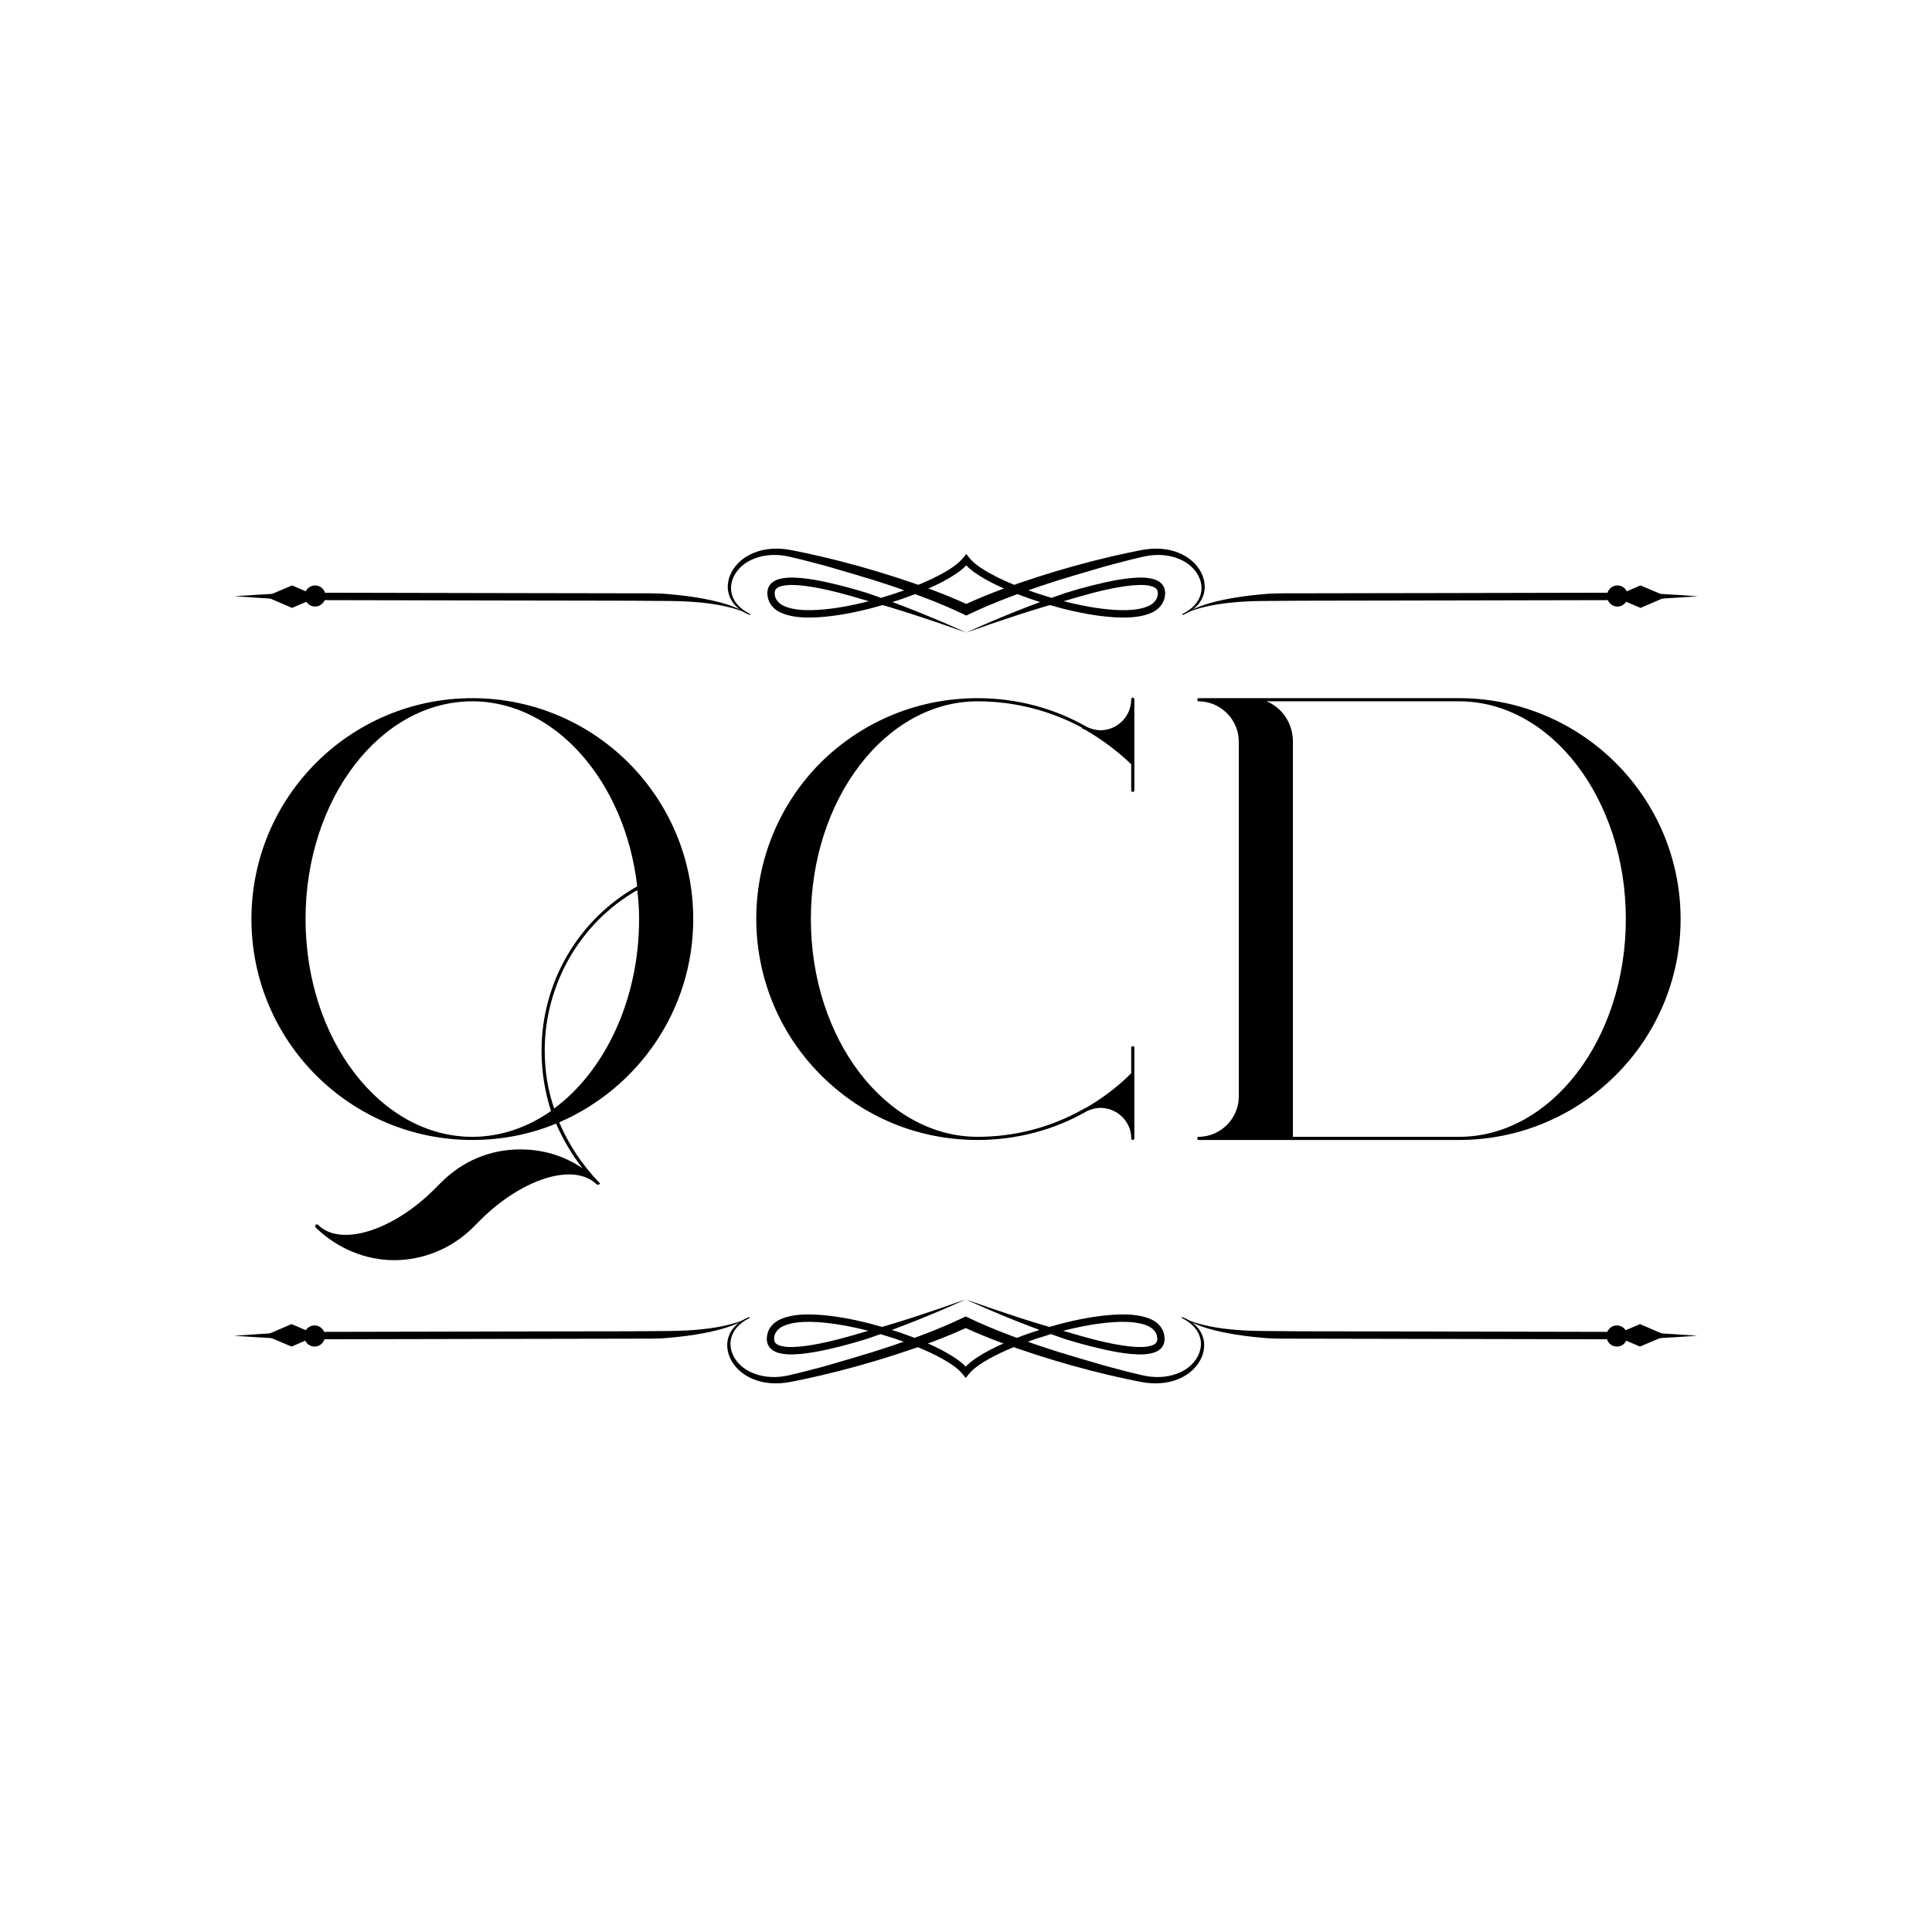
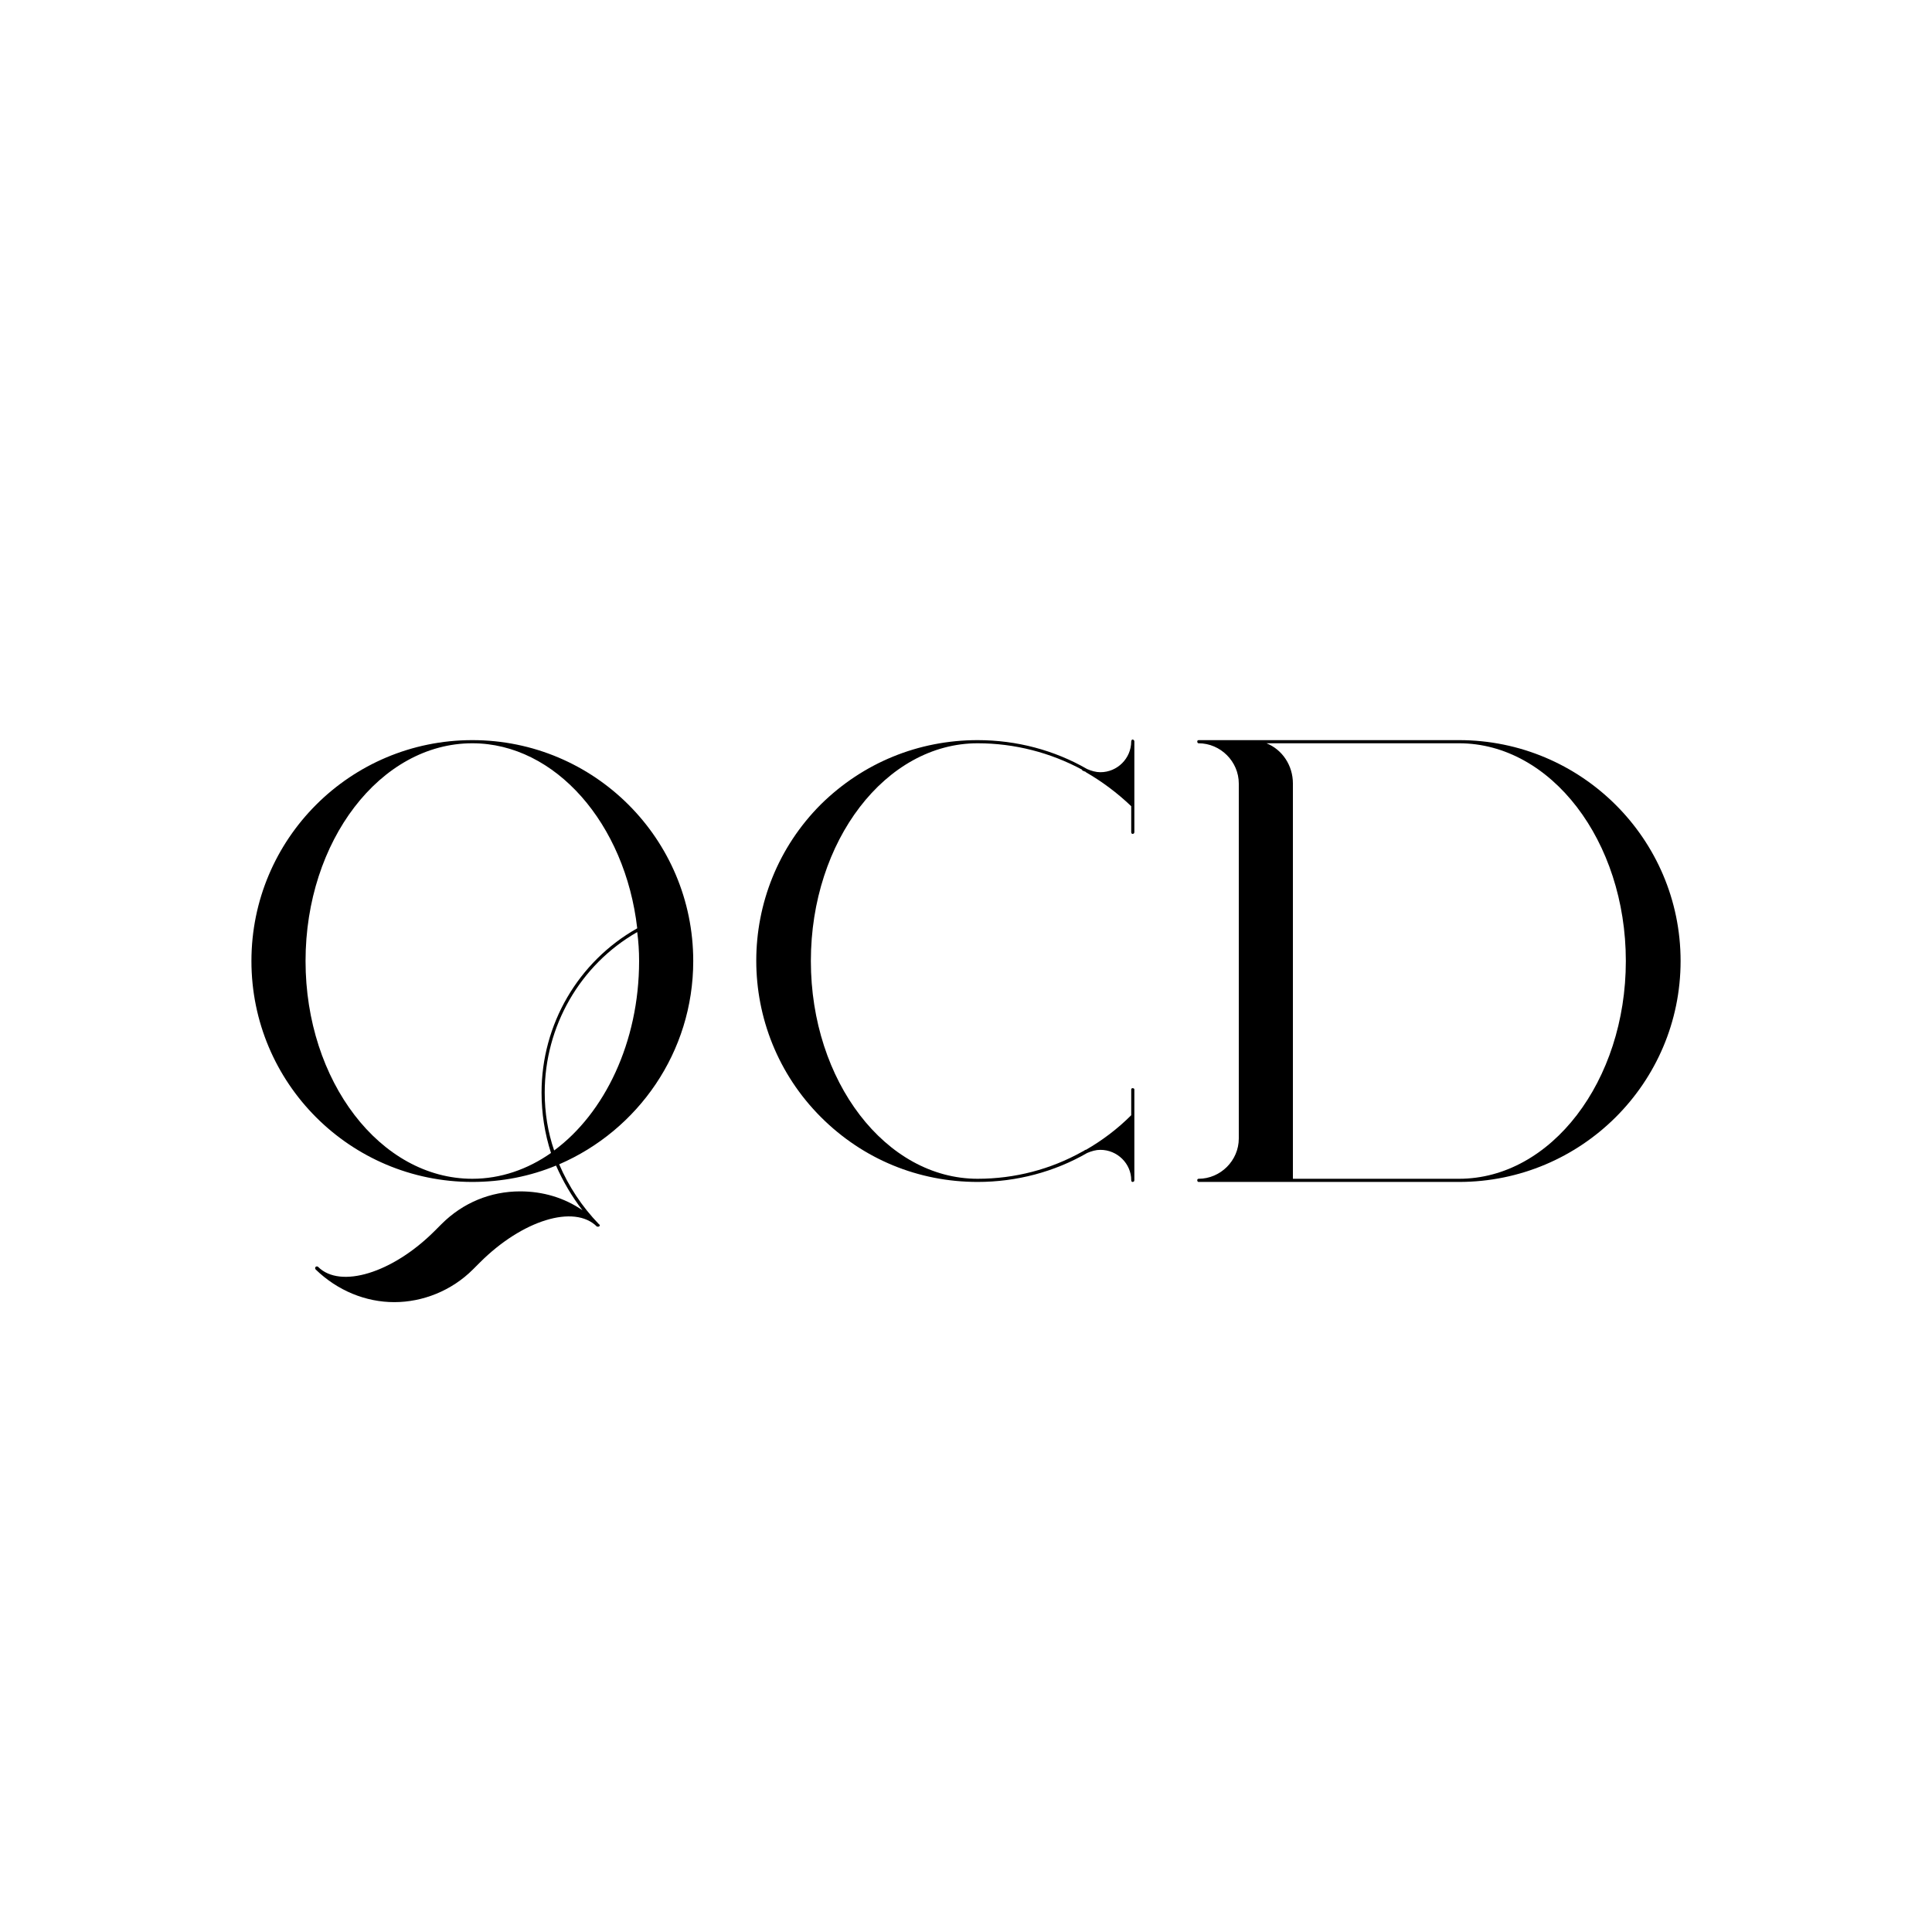
<svg xmlns="http://www.w3.org/2000/svg" width="500" zoomAndPan="magnify" viewBox="0 0 375 375" height="500" preserveAspectRatio="xMidYMid meet" version="1.0">
  <defs>
    <g />
-     <clipPath id="a44efa25e2">
-       <path d="M 148 252.207 L 227 252.207 L 227 268 L 148 268 Z M 148 252.207 " clip-rule="nonzero" />
-     </clipPath>
-     <clipPath id="404170753c">
-       <path d="M 141 255 L 234 255 L 234 268.707 L 141 268.707 Z M 141 255 " clip-rule="nonzero" />
-     </clipPath>
-     <clipPath id="549439f69c">
-       <path d="M 148 107 L 227 107 L 227 122.789 L 148 122.789 Z M 148 107 " clip-rule="nonzero" />
-     </clipPath>
-     <clipPath id="0d85713f22">
-       <path d="M 141 106.289 L 234 106.289 L 234 120 L 141 120 Z M 141 106.289 " clip-rule="nonzero" />
-     </clipPath>
  </defs>
  <g fill="#000000" fill-opacity="1">
-     <g transform="translate(42.69378, 220.9006)">
+     <g transform="translate(42.69378, 229.046)">
      <g>
        <path d="M 48.984 0.367 C 54.727 0.367 60.223 -0.734 65.234 -2.809 C 66.578 0.246 68.285 3.176 70.363 5.863 C 66.82 3.422 62.668 2.199 58.27 2.199 C 52.527 2.199 47.152 4.398 43 8.551 L 41.656 9.895 C 33.473 18.078 23.332 21.133 19.059 16.859 C 18.934 16.734 18.691 16.734 18.566 16.859 C 18.445 16.98 18.445 17.223 18.566 17.348 C 22.844 21.5 28.34 23.699 33.836 23.699 C 39.336 23.699 44.953 21.5 49.109 17.348 L 50.453 16.004 C 58.637 7.816 68.773 4.641 73.172 9.039 C 73.172 9.039 73.297 9.039 73.418 9.039 C 73.418 9.039 73.539 9.039 73.539 9.039 C 73.785 8.918 73.785 8.672 73.539 8.551 C 70.242 5.129 67.676 1.223 65.844 -3.055 C 81.113 -9.652 91.863 -24.797 91.863 -42.512 C 91.863 -66.211 72.684 -85.387 48.984 -85.387 C 25.285 -85.387 6.109 -66.211 6.109 -42.512 C 6.109 -18.812 25.285 0.367 48.984 0.367 Z M 81.355 -42.512 C 81.355 -26.754 74.637 -12.949 64.867 -5.742 C 63.645 -9.285 63.035 -13.07 63.035 -16.98 C 63.035 -29.805 69.875 -41.777 80.992 -48.129 C 81.234 -46.297 81.355 -44.465 81.355 -42.512 Z M 62.422 -16.98 C 62.422 -12.949 63.035 -9.039 64.254 -5.254 C 59.734 -2.078 54.484 -0.246 48.984 -0.246 C 31.148 -0.246 16.613 -19.18 16.613 -42.512 C 16.613 -65.844 31.148 -84.777 48.984 -84.777 C 65.109 -84.777 78.668 -69.141 80.992 -48.863 C 69.508 -42.391 62.422 -30.172 62.422 -16.98 Z M 62.422 -16.98 " />
      </g>
    </g>
  </g>
  <g fill="#000000" fill-opacity="1">
-     <g transform="translate(140.7756, 220.9006)">
+     <g transform="translate(140.7756, 229.046)">
      <g>
        <path d="M 48.984 0.367 C 56.559 0.367 63.891 -1.59 70.242 -5.254 C 71.098 -5.621 71.953 -5.863 72.805 -5.863 C 76.105 -5.863 78.793 -3.176 78.793 0 C 78.793 0.246 78.914 0.367 79.035 0.367 C 79.281 0.367 79.402 0.246 79.402 0 L 79.402 -17.59 C 79.402 -17.715 79.281 -17.836 79.035 -17.836 C 78.914 -17.836 78.793 -17.715 78.793 -17.59 L 78.793 -12.582 C 76.105 -9.895 73.172 -7.695 69.996 -5.863 C 69.996 -5.863 69.996 -5.863 69.875 -5.863 C 69.754 -5.742 69.508 -5.621 69.266 -5.496 C 63.156 -2.078 56.191 -0.246 48.984 -0.246 C 31.148 -0.246 16.613 -19.18 16.613 -42.512 C 16.613 -65.844 31.148 -84.777 48.984 -84.777 C 56.191 -84.777 63.156 -82.945 69.266 -79.648 C 69.266 -79.648 69.266 -79.523 69.266 -79.523 C 69.508 -79.402 69.754 -79.281 69.875 -79.281 C 69.996 -79.16 69.996 -79.16 69.996 -79.16 C 73.172 -77.324 76.105 -75.129 78.793 -72.562 L 78.793 -67.555 C 78.793 -67.309 78.914 -67.188 79.035 -67.188 C 79.281 -67.188 79.402 -67.309 79.402 -67.555 C 79.402 -67.555 79.402 -85.145 79.402 -85.145 C 79.402 -85.266 79.281 -85.512 79.035 -85.512 C 78.914 -85.512 78.793 -85.266 78.793 -85.145 C 78.793 -81.848 76.105 -79.16 72.805 -79.16 C 71.953 -79.16 71.098 -79.402 70.242 -79.77 C 63.891 -83.434 56.559 -85.387 48.984 -85.387 C 37.504 -85.387 26.754 -80.992 18.566 -72.93 C 1.832 -56.191 1.832 -28.953 18.566 -12.215 C 26.754 -4.031 37.504 0.367 48.984 0.367 Z M 48.984 0.367 " />
      </g>
    </g>
  </g>
  <g fill="#000000" fill-opacity="1">
-     <g transform="translate(226.2765, 220.9006)">
+     <g transform="translate(226.2765, 229.046)">
      <g>
        <path d="M 6.352 -0.246 C 6.23 -0.246 6.109 -0.121 6.109 0 C 6.109 0.246 6.23 0.367 6.352 0.367 L 56.926 0.367 C 80.625 0.367 99.926 -18.812 99.926 -42.512 C 99.926 -66.211 80.625 -85.387 56.926 -85.387 L 6.352 -85.387 C 6.23 -85.387 6.109 -85.266 6.109 -85.145 C 6.109 -84.898 6.23 -84.777 6.352 -84.777 C 10.629 -84.777 14.172 -81.234 14.172 -76.961 L 14.172 -8.062 C 14.172 -3.785 10.629 -0.246 6.352 -0.246 Z M 56.926 -84.777 C 74.762 -84.777 89.297 -65.844 89.297 -42.512 C 89.297 -19.18 74.762 -0.246 56.926 -0.246 L 24.676 -0.246 L 24.676 -76.961 C 24.676 -80.504 22.598 -83.555 19.547 -84.777 Z M 56.926 -84.777 " />
      </g>
    </g>
  </g>
-   <path fill="#000000" d="M 229.66 255.809 C 229.66 255.809 230.02 255.965 230.695 256.258 C 231.375 256.531 232.391 256.879 233.715 257.195 C 236.363 257.852 240.246 258.309 244.914 258.344 C 247.254 258.363 249.785 258.379 252.465 258.402 C 255.156 258.406 258 258.41 260.934 258.414 C 266.805 258.426 273.07 258.438 279.336 258.449 C 291.863 258.473 304.391 258.5 313.785 258.52 C 314.961 258.52 316.086 258.516 317.16 258.516 C 318.23 258.52 319.246 258.629 320.199 258.672 C 322.109 258.789 323.77 258.891 325.145 258.977 C 327.883 259.164 329.449 259.273 329.449 259.273 C 329.449 259.273 327.883 259.375 325.137 259.551 C 323.77 259.629 322.102 259.723 320.195 259.832 C 319.246 259.875 318.227 259.973 317.156 259.973 C 316.086 259.969 314.957 259.965 313.785 259.957 C 304.387 259.938 291.859 259.91 279.336 259.887 C 273.066 259.875 266.805 259.863 260.93 259.852 C 257.996 259.848 255.156 259.844 252.465 259.836 C 249.781 259.816 247.211 259.91 244.852 259.645 C 240.133 259.238 236.234 258.465 233.609 257.586 C 232.301 257.141 231.301 256.691 230.645 256.355 C 230.004 255.996 229.66 255.809 229.66 255.809 " fill-opacity="1" fill-rule="nonzero" />
-   <path fill="#000000" d="M 145.23 255.809 C 145.23 255.809 144.871 255.965 144.191 256.258 C 143.508 256.531 142.496 256.879 141.168 257.195 C 138.52 257.852 134.641 258.309 129.973 258.344 C 127.633 258.363 125.102 258.379 122.418 258.402 C 119.727 258.406 116.891 258.41 113.949 258.414 C 108.078 258.426 101.812 258.438 95.551 258.449 C 83.023 258.473 70.496 258.5 61.098 258.52 C 59.922 258.52 58.797 258.516 57.727 258.516 C 56.656 258.52 55.641 258.629 54.684 258.672 C 52.781 258.789 51.113 258.891 49.746 258.977 C 47.004 259.164 45.441 259.273 45.441 259.273 C 45.441 259.273 47.004 259.375 49.746 259.551 C 51.113 259.629 52.781 259.723 54.688 259.832 C 55.645 259.875 56.656 259.973 57.73 259.973 C 58.801 259.969 59.926 259.965 61.102 259.957 C 70.496 259.938 83.023 259.91 95.555 259.887 C 101.816 259.875 108.082 259.863 113.953 259.852 C 116.891 259.848 119.73 259.844 122.422 259.836 C 125.105 259.816 127.68 259.91 130.035 259.645 C 134.754 259.238 138.652 258.465 141.281 257.586 C 142.59 257.141 143.582 256.691 144.238 256.355 C 144.887 255.996 145.23 255.809 145.23 255.809 " fill-opacity="1" fill-rule="nonzero" />
-   <g clip-path="url(#a44efa25e2)">
-     <path fill="#000000" d="M 187.445 265.258 C 187.637 265.461 187.828 265.672 188.012 265.898 L 186.871 265.898 C 187.059 265.672 187.246 265.461 187.445 265.258 Z M 187.445 265.258 C 188.578 264.086 189.883 263.301 191.188 262.547 C 192.727 261.676 194.32 260.941 195.934 260.27 C 199.156 258.922 202.469 257.836 205.836 256.957 C 209.207 256.086 212.641 255.414 216.152 255.188 C 217.906 255.086 219.688 255.082 221.488 255.457 C 222.379 255.652 223.285 255.922 224.137 256.465 C 224.965 257.004 225.711 257.875 225.953 259.012 L 226.043 259.664 C 226.082 260.055 226.004 260.273 225.965 260.586 C 225.93 260.875 225.73 261.152 225.598 261.418 C 225.43 261.672 225.191 261.844 224.973 262.047 C 224.027 262.68 223.066 262.77 222.145 262.871 C 220.316 262.965 218.566 262.73 216.84 262.445 C 213.395 261.824 210.035 260.93 206.723 259.91 C 200.16 257.656 193.738 255.082 187.445 252.215 C 181.152 255.082 174.723 257.656 168.164 259.91 C 164.852 260.93 161.492 261.824 158.043 262.445 C 156.316 262.73 154.566 262.965 152.734 262.871 C 151.82 262.77 150.855 262.68 149.914 262.047 C 149.699 261.844 149.453 261.672 149.289 261.418 C 149.156 261.152 148.957 260.875 148.918 260.586 C 148.887 260.273 148.805 260.055 148.844 259.664 L 148.93 259.012 C 149.172 257.875 149.922 257.004 150.754 256.465 C 151.598 255.922 152.504 255.652 153.398 255.457 C 155.195 255.082 156.98 255.086 158.734 255.188 C 162.246 255.414 165.676 256.086 169.047 256.957 C 172.414 257.836 175.727 258.922 178.953 260.27 C 180.566 260.941 182.156 261.676 183.695 262.547 C 185 263.301 186.309 264.086 187.445 265.258 Z M 187.445 252.215 C 193.953 254.523 200.496 256.734 207.133 258.531 C 210.418 259.512 213.73 260.445 217.078 261.027 C 218.746 261.309 220.438 261.52 222.055 261.438 C 222.836 261.363 223.645 261.227 224.152 260.875 C 224.375 260.688 224.531 260.496 224.594 260.234 C 224.594 260.113 224.648 259.902 224.637 259.859 L 224.551 259.211 C 224.391 258.633 223.98 258.082 223.371 257.672 C 222.75 257.277 221.98 257.035 221.199 256.863 C 219.613 256.531 217.914 256.523 216.238 256.621 C 212.863 256.84 209.496 257.496 206.191 258.348 C 202.883 259.211 199.625 260.281 196.473 261.598 C 194.902 262.258 193.352 262.973 191.875 263.801 C 190.422 264.625 188.957 265.582 188.012 266.754 L 187.445 267.461 L 186.871 266.754 C 185.93 265.582 184.465 264.625 183.012 263.801 C 181.539 262.973 179.988 262.258 178.41 261.598 C 175.266 260.281 172 259.211 168.695 258.348 C 165.391 257.496 162.023 256.84 158.652 256.621 C 156.969 256.523 155.27 256.531 153.688 256.863 C 152.902 257.035 152.133 257.277 151.516 257.672 C 150.902 258.082 150.496 258.633 150.336 259.211 L 150.25 259.859 C 150.238 259.902 150.297 260.113 150.297 260.234 C 150.359 260.496 150.508 260.688 150.734 260.875 C 151.238 261.227 152.051 261.363 152.832 261.438 C 154.449 261.52 156.141 261.309 157.809 261.027 C 161.16 260.445 164.469 259.512 167.754 258.531 C 174.391 256.734 180.934 254.523 187.445 252.215 " fill-opacity="1" fill-rule="nonzero" />
-   </g>
-   <g clip-path="url(#404170753c)">
-     <path fill="#000000" d="M 187.445 257.738 L 187.527 257.738 C 187.5 257.754 187.473 257.766 187.445 257.777 C 187.418 257.766 187.383 257.754 187.355 257.738 Z M 187.445 255.527 L 187.449 255.523 L 188.207 255.883 C 192.516 257.934 197.094 259.637 201.688 261.191 C 203.988 261.969 206.309 262.695 208.641 263.379 C 210.98 264.039 213.297 264.785 215.648 265.406 L 219.176 266.328 L 220.949 266.75 L 221.797 266.953 L 222.699 267.125 C 224.867 267.477 227.234 267.266 229.23 266.289 C 231.227 265.363 232.902 263.465 233.09 261.207 C 233.188 260.09 232.832 258.957 232.148 258.016 C 231.457 257.078 230.465 256.34 229.367 255.82 L 229.438 255.625 C 230.59 256.078 231.672 256.766 232.492 257.719 C 233.297 258.688 233.77 259.945 233.73 261.219 C 233.664 263.797 231.883 266.031 229.715 267.191 C 227.531 268.422 224.953 268.699 222.508 268.398 C 221.293 268.23 220.09 267.945 218.887 267.715 L 215.301 266.91 C 210.527 265.789 205.801 264.461 201.133 262.957 C 196.492 261.453 191.891 259.812 187.445 257.777 C 182.992 259.812 178.395 261.453 173.758 262.957 C 169.086 264.461 164.359 265.789 159.586 266.91 L 155.996 267.715 C 154.797 267.945 153.594 268.23 152.383 268.398 C 149.934 268.699 147.355 268.422 145.168 267.191 C 143.008 266.031 141.223 263.797 141.156 261.219 C 141.117 259.945 141.586 258.688 142.391 257.719 C 143.211 256.766 144.297 256.078 145.445 255.625 L 145.52 255.82 C 144.418 256.34 143.43 257.078 142.734 258.016 C 142.051 258.957 141.699 260.09 141.797 261.207 C 141.98 263.465 143.664 265.363 145.652 266.289 C 147.648 267.266 150.02 267.477 152.184 267.125 L 153.09 266.953 L 153.938 266.75 L 155.711 266.328 L 159.238 265.406 C 161.586 264.785 163.906 264.039 166.242 263.379 C 168.578 262.695 170.895 261.969 173.195 261.191 C 177.793 259.637 182.371 257.934 186.68 255.883 L 187.438 255.523 L 187.445 255.527 " fill-opacity="1" fill-rule="nonzero" />
-   </g>
-   <path fill="#000000" d="M 318.316 257.008 L 323.41 259.203 L 318.305 261.371 L 313.211 259.172 L 318.316 257.008 " fill-opacity="1" fill-rule="nonzero" />
-   <path fill="#000000" d="M 56.566 257.008 L 51.48 259.203 L 56.582 261.371 L 61.672 259.172 L 56.566 257.008 " fill-opacity="1" fill-rule="nonzero" />
-   <path fill="#000000" d="M 315.863 259.316 C 315.863 260.449 314.957 261.371 313.836 261.371 C 312.719 261.371 311.809 260.449 311.809 259.316 C 311.809 258.18 312.719 257.262 313.836 257.262 C 314.957 257.262 315.863 258.18 315.863 259.316 " fill-opacity="1" fill-rule="nonzero" />
-   <path fill="#000000" d="M 59.027 259.316 C 59.027 260.449 59.93 261.371 61.051 261.371 C 62.168 261.371 63.078 260.449 63.078 259.316 C 63.078 258.18 62.168 257.262 61.051 257.262 C 59.93 257.262 59.027 258.18 59.027 259.316 " fill-opacity="1" fill-rule="nonzero" />
-   <path fill="#000000" d="M 145.332 119.191 C 145.332 119.191 144.973 119.035 144.301 118.738 C 143.617 118.469 142.602 118.117 141.277 117.805 C 138.629 117.148 134.746 116.688 130.082 116.652 C 127.738 116.637 125.207 116.617 122.527 116.598 C 119.836 116.594 116.996 116.59 114.059 116.582 C 108.188 116.57 101.922 116.562 95.656 116.551 C 83.129 116.523 70.602 116.5 61.207 116.48 C 60.031 116.48 58.906 116.48 57.832 116.484 C 56.762 116.477 55.75 116.371 54.793 116.324 C 52.883 116.207 51.223 116.105 49.852 116.023 C 47.113 115.832 45.547 115.727 45.547 115.727 C 45.547 115.727 47.113 115.625 49.855 115.445 C 51.223 115.371 52.891 115.277 54.797 115.168 C 55.75 115.125 56.766 115.027 57.836 115.023 C 58.906 115.031 60.035 115.035 61.207 115.043 C 70.605 115.062 83.133 115.086 95.66 115.113 C 101.926 115.125 108.188 115.133 114.062 115.145 C 117 115.148 119.836 115.156 122.527 115.16 C 125.215 115.18 127.781 115.09 130.145 115.355 C 134.859 115.762 138.758 116.531 141.383 117.41 C 142.691 117.855 143.691 118.309 144.348 118.641 C 144.992 119 145.332 119.191 145.332 119.191 " fill-opacity="1" fill-rule="nonzero" />
-   <path fill="#000000" d="M 229.766 119.191 C 229.766 119.191 230.121 119.035 230.805 118.738 C 231.484 118.469 232.5 118.117 233.824 117.805 C 236.473 117.148 240.352 116.688 245.02 116.652 C 247.359 116.637 249.891 116.617 252.574 116.598 C 255.266 116.594 258.105 116.59 261.043 116.582 C 266.914 116.57 273.18 116.562 279.441 116.551 C 291.969 116.523 304.496 116.5 313.895 116.48 C 315.07 116.48 316.195 116.48 317.266 116.484 C 318.336 116.477 319.352 116.371 320.309 116.324 C 322.211 116.207 323.879 116.105 325.25 116.023 C 327.992 115.832 329.555 115.727 329.555 115.727 C 329.555 115.727 327.992 115.625 325.25 115.445 C 323.879 115.371 322.211 115.277 320.305 115.168 C 319.348 115.125 318.336 115.027 317.262 115.023 C 316.191 115.031 315.066 115.035 313.891 115.043 C 304.496 115.062 291.969 115.086 279.438 115.113 C 273.176 115.125 266.91 115.133 261.039 115.145 C 258.105 115.148 255.262 115.156 252.57 115.16 C 249.887 115.18 247.316 115.09 244.961 115.355 C 240.242 115.762 236.34 116.531 233.715 117.41 C 232.406 117.855 231.41 118.309 230.754 118.641 C 230.109 119 229.766 119.191 229.766 119.191 " fill-opacity="1" fill-rule="nonzero" />
-   <g clip-path="url(#549439f69c)">
-     <path fill="#000000" d="M 187.551 109.738 C 187.355 109.539 187.168 109.324 186.98 109.098 L 188.121 109.098 C 187.938 109.324 187.746 109.539 187.551 109.738 Z M 187.551 109.738 C 186.414 110.91 185.109 111.695 183.805 112.453 C 182.266 113.32 180.672 114.055 179.059 114.73 C 175.836 116.074 172.523 117.16 169.156 118.043 C 165.785 118.91 162.352 119.586 158.84 119.812 C 157.086 119.91 155.305 119.914 153.504 119.543 C 152.613 119.344 151.707 119.074 150.859 118.535 C 150.027 117.996 149.281 117.121 149.039 115.984 L 148.949 115.336 C 148.914 114.945 148.988 114.723 149.027 114.41 C 149.062 114.125 149.262 113.848 149.398 113.578 C 149.562 113.328 149.805 113.152 150.023 112.953 C 150.965 112.32 151.926 112.227 152.848 112.129 C 154.676 112.035 156.426 112.27 158.152 112.551 C 161.598 113.172 164.957 114.07 168.27 115.086 C 174.832 117.344 181.254 119.914 187.551 122.785 C 193.84 119.914 200.27 117.344 206.828 115.086 C 210.141 114.07 213.5 113.172 216.949 112.551 C 218.676 112.27 220.426 112.035 222.258 112.129 C 223.172 112.227 224.137 112.32 225.082 112.953 C 225.293 113.152 225.539 113.328 225.703 113.578 C 225.84 113.848 226.035 114.125 226.074 114.41 C 226.105 114.723 226.191 114.945 226.148 115.336 L 226.062 115.984 C 225.82 117.121 225.07 117.996 224.242 118.535 C 223.395 119.074 222.488 119.344 221.594 119.543 C 219.797 119.914 218.012 119.91 216.258 119.812 C 212.746 119.586 209.316 118.91 205.945 118.043 C 202.578 117.16 199.266 116.074 196.039 114.73 C 194.426 114.055 192.836 113.32 191.297 112.453 C 189.992 111.695 188.684 110.91 187.551 109.738 Z M 187.551 122.785 C 181.039 120.477 174.496 118.262 167.859 116.469 C 164.574 115.484 161.262 114.551 157.914 113.973 C 156.246 113.691 154.555 113.477 152.938 113.562 C 152.156 113.633 151.348 113.77 150.84 114.125 C 150.617 114.309 150.461 114.504 150.402 114.766 C 150.402 114.887 150.344 115.098 150.355 115.141 L 150.441 115.789 C 150.605 116.367 151.012 116.918 151.621 117.324 C 152.242 117.723 153.012 117.965 153.793 118.137 C 155.379 118.469 157.078 118.477 158.758 118.379 C 162.133 118.16 165.496 117.504 168.801 116.648 C 172.109 115.785 175.367 114.715 178.52 113.402 C 180.094 112.742 181.641 112.027 183.117 111.195 C 184.57 110.375 186.035 109.414 186.98 108.242 L 187.551 107.535 L 188.121 108.242 C 189.062 109.414 190.527 110.375 191.984 111.195 C 193.453 112.027 195.008 112.742 196.582 113.402 C 199.73 114.715 202.992 115.785 206.297 116.648 C 209.602 117.504 212.973 118.16 216.34 118.379 C 218.023 118.477 219.723 118.469 221.305 118.137 C 222.09 117.965 222.859 117.723 223.477 117.324 C 224.09 116.918 224.496 116.367 224.66 115.789 L 224.742 115.141 C 224.754 115.098 224.699 114.887 224.699 114.766 C 224.637 114.504 224.484 114.309 224.258 114.125 C 223.754 113.77 222.941 113.633 222.16 113.562 C 220.543 113.477 218.852 113.691 217.184 113.973 C 213.836 114.551 210.523 115.484 207.238 116.469 C 200.602 118.262 194.059 120.477 187.551 122.785 " fill-opacity="1" fill-rule="nonzero" />
-   </g>
-   <g clip-path="url(#0d85713f22)">
-     <path fill="#000000" d="M 187.551 117.258 L 187.465 117.258 C 187.492 117.246 187.523 117.234 187.551 117.223 C 187.578 117.234 187.609 117.246 187.637 117.258 Z M 187.551 119.473 L 187.547 119.473 L 186.789 119.113 C 182.477 117.066 177.902 115.363 173.305 113.809 C 171.004 113.031 168.684 112.301 166.352 111.621 C 164.012 110.961 161.695 110.215 159.344 109.594 L 155.82 108.672 L 154.047 108.246 L 153.195 108.047 L 152.293 107.875 C 150.125 107.523 147.758 107.73 145.762 108.707 C 143.766 109.637 142.09 111.531 141.906 113.793 C 141.805 114.91 142.16 116.043 142.844 116.984 C 143.539 117.922 144.527 118.66 145.625 119.18 L 145.555 119.371 C 144.402 118.918 143.32 118.234 142.5 117.277 C 141.695 116.312 141.223 115.051 141.262 113.777 C 141.328 111.199 143.113 108.969 145.277 107.809 C 147.461 106.578 150.039 106.297 152.488 106.602 C 153.703 106.766 154.906 107.051 156.105 107.285 L 159.691 108.086 C 164.465 109.211 169.195 110.535 173.859 112.039 C 178.504 113.543 183.102 115.184 187.551 117.223 C 192 115.184 196.602 113.543 201.234 112.039 C 205.906 110.535 210.633 109.211 215.406 108.086 L 218.996 107.285 C 220.195 107.051 221.402 106.766 222.609 106.602 C 225.059 106.297 227.637 106.578 229.824 107.809 C 231.988 108.969 233.77 111.199 233.836 113.777 C 233.875 115.051 233.406 116.312 232.602 117.277 C 231.781 118.234 230.695 118.918 229.547 119.371 L 229.473 119.18 C 230.574 118.66 231.566 117.922 232.258 116.984 C 232.941 116.043 233.293 114.91 233.199 113.793 C 233.012 111.531 231.332 109.637 229.34 108.707 C 227.344 107.73 224.977 107.523 222.809 107.875 L 221.902 108.047 L 221.059 108.246 L 219.281 108.672 L 215.754 109.594 C 213.406 110.215 211.086 110.961 208.75 111.621 C 206.418 112.301 204.098 113.031 201.797 113.809 C 197.199 115.363 192.621 117.066 188.316 119.113 L 187.559 119.473 L 187.551 119.473 " fill-opacity="1" fill-rule="nonzero" />
-   </g>
-   <path fill="#000000" d="M 56.676 117.992 L 51.582 115.797 L 56.688 113.629 L 61.781 115.824 L 56.676 117.992 " fill-opacity="1" fill-rule="nonzero" />
-   <path fill="#000000" d="M 318.426 117.992 L 323.516 115.797 L 318.41 113.629 L 313.32 115.824 L 318.426 117.992 " fill-opacity="1" fill-rule="nonzero" />
-   <path fill="#000000" d="M 59.129 115.68 C 59.129 114.547 60.039 113.629 61.16 113.629 C 62.273 113.629 63.184 114.547 63.184 115.68 C 63.184 116.816 62.273 117.734 61.16 117.734 C 60.039 117.734 59.129 116.816 59.129 115.68 " fill-opacity="1" fill-rule="nonzero" />
-   <path fill="#000000" d="M 315.965 115.68 C 315.965 114.547 315.062 113.629 313.945 113.629 C 312.824 113.629 311.914 114.547 311.914 115.68 C 311.914 116.816 312.824 117.734 313.945 117.734 C 315.062 117.734 315.965 116.816 315.965 115.68 " fill-opacity="1" fill-rule="nonzero" />
</svg>
